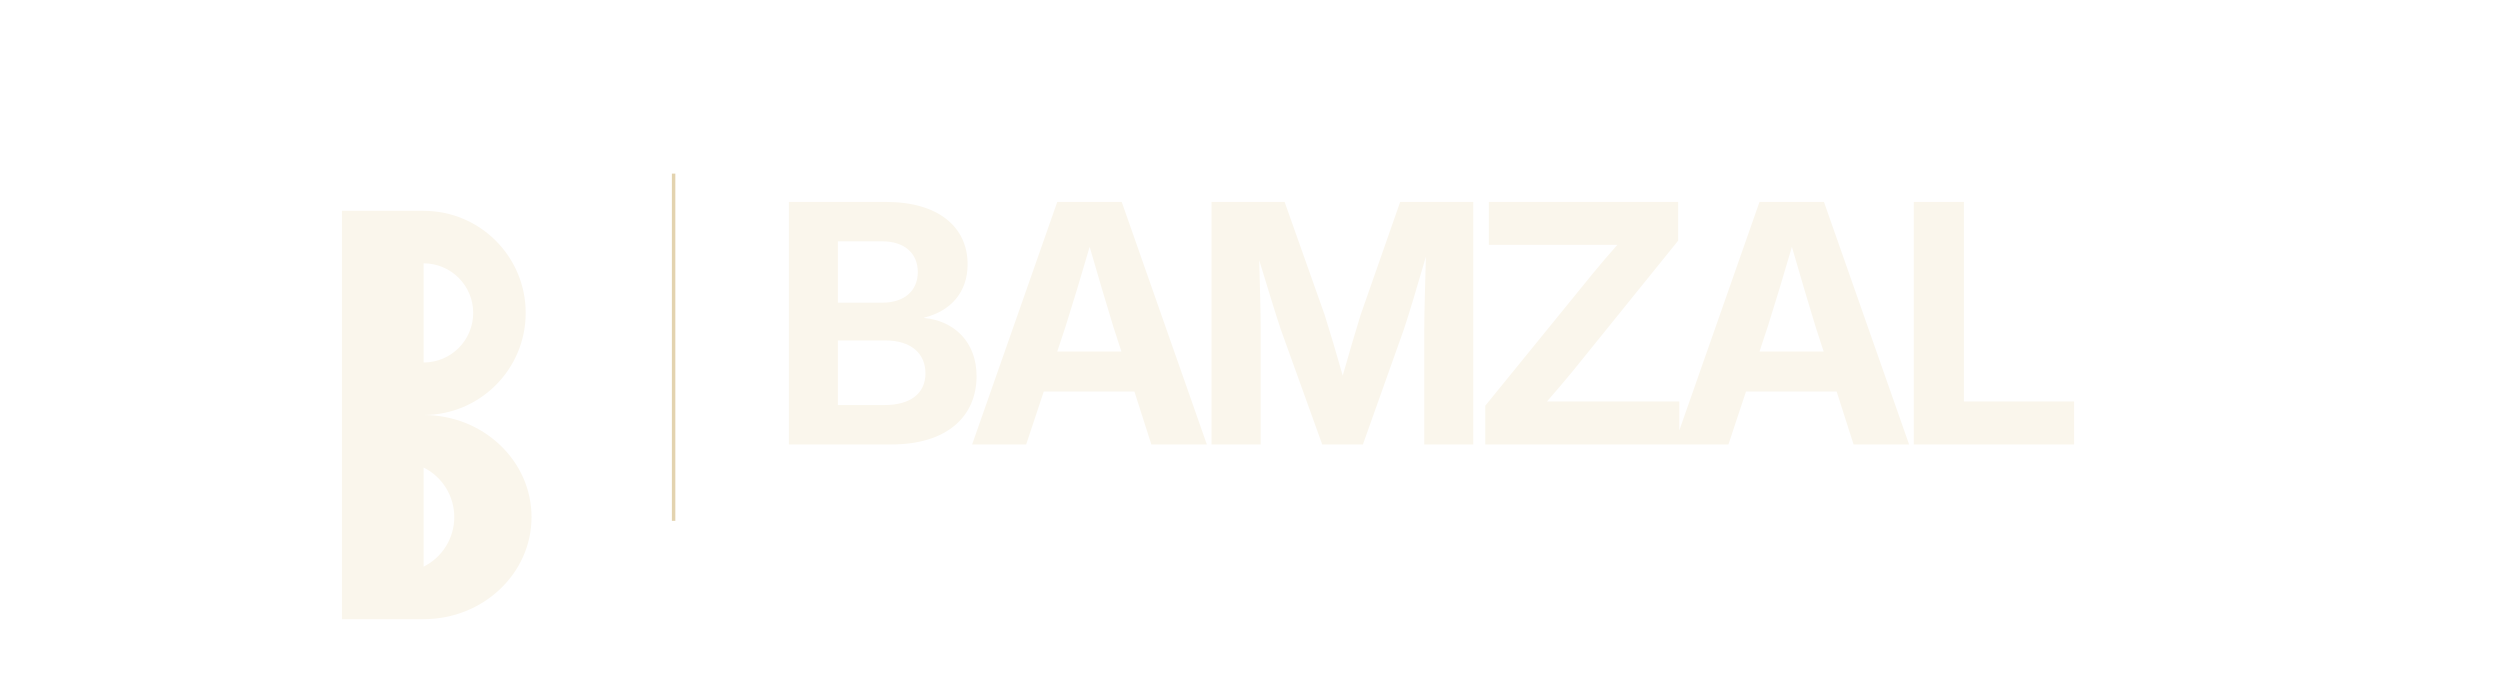
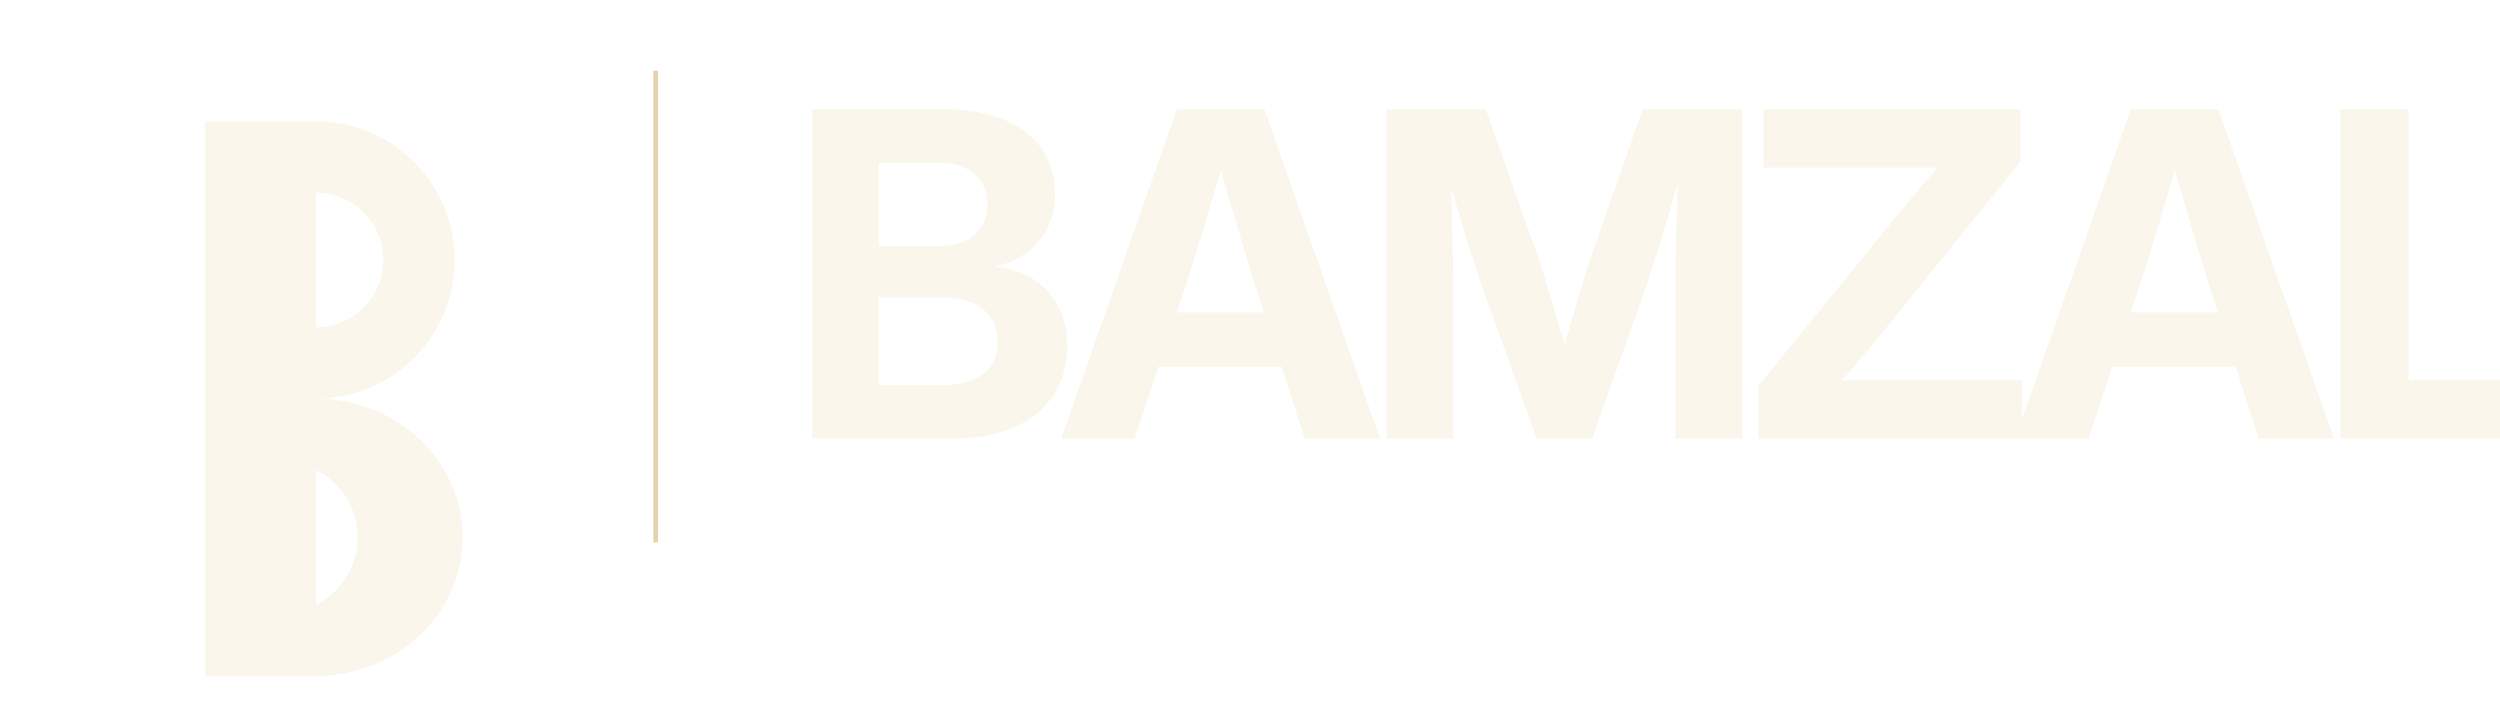
- <svg xmlns="http://www.w3.org/2000/svg" viewBox="0 0 720 200" role="img" aria-label="BAMZAL — autonomous advertising (light text variant)">
+ <svg xmlns="http://www.w3.org/2000/svg" viewBox="55 35 530 150" role="img" aria-label="BAMZAL — autonomous advertising (light text variant)">
  <g transform="translate(38 12) scale(0.42)">
    <path fill="#FAF6EC" fill-rule="evenodd" d="       M 144 116       H 200       A 70 70 0 0 1 200 256       A 74 70 0 0 1 200 396       H 144       Z       M 200 152 A 34 34 0 0 1 200 220 Z       M 200 292 A 38 38 0 0 1 200 360 Z" />
  </g>
  <line x1="194" y1="50" x2="194" y2="150" stroke="#C9A961" stroke-opacity="0.5" stroke-width="1" />
  <text x="222" y="128" font-family="'Inter Display','Inter','SF Pro Display','Helvetica Neue',Arial,sans-serif" font-weight="700" font-size="96" letter-spacing="-0.045em" fill="#FAF6EC">BAMZAL</text>
</svg>
